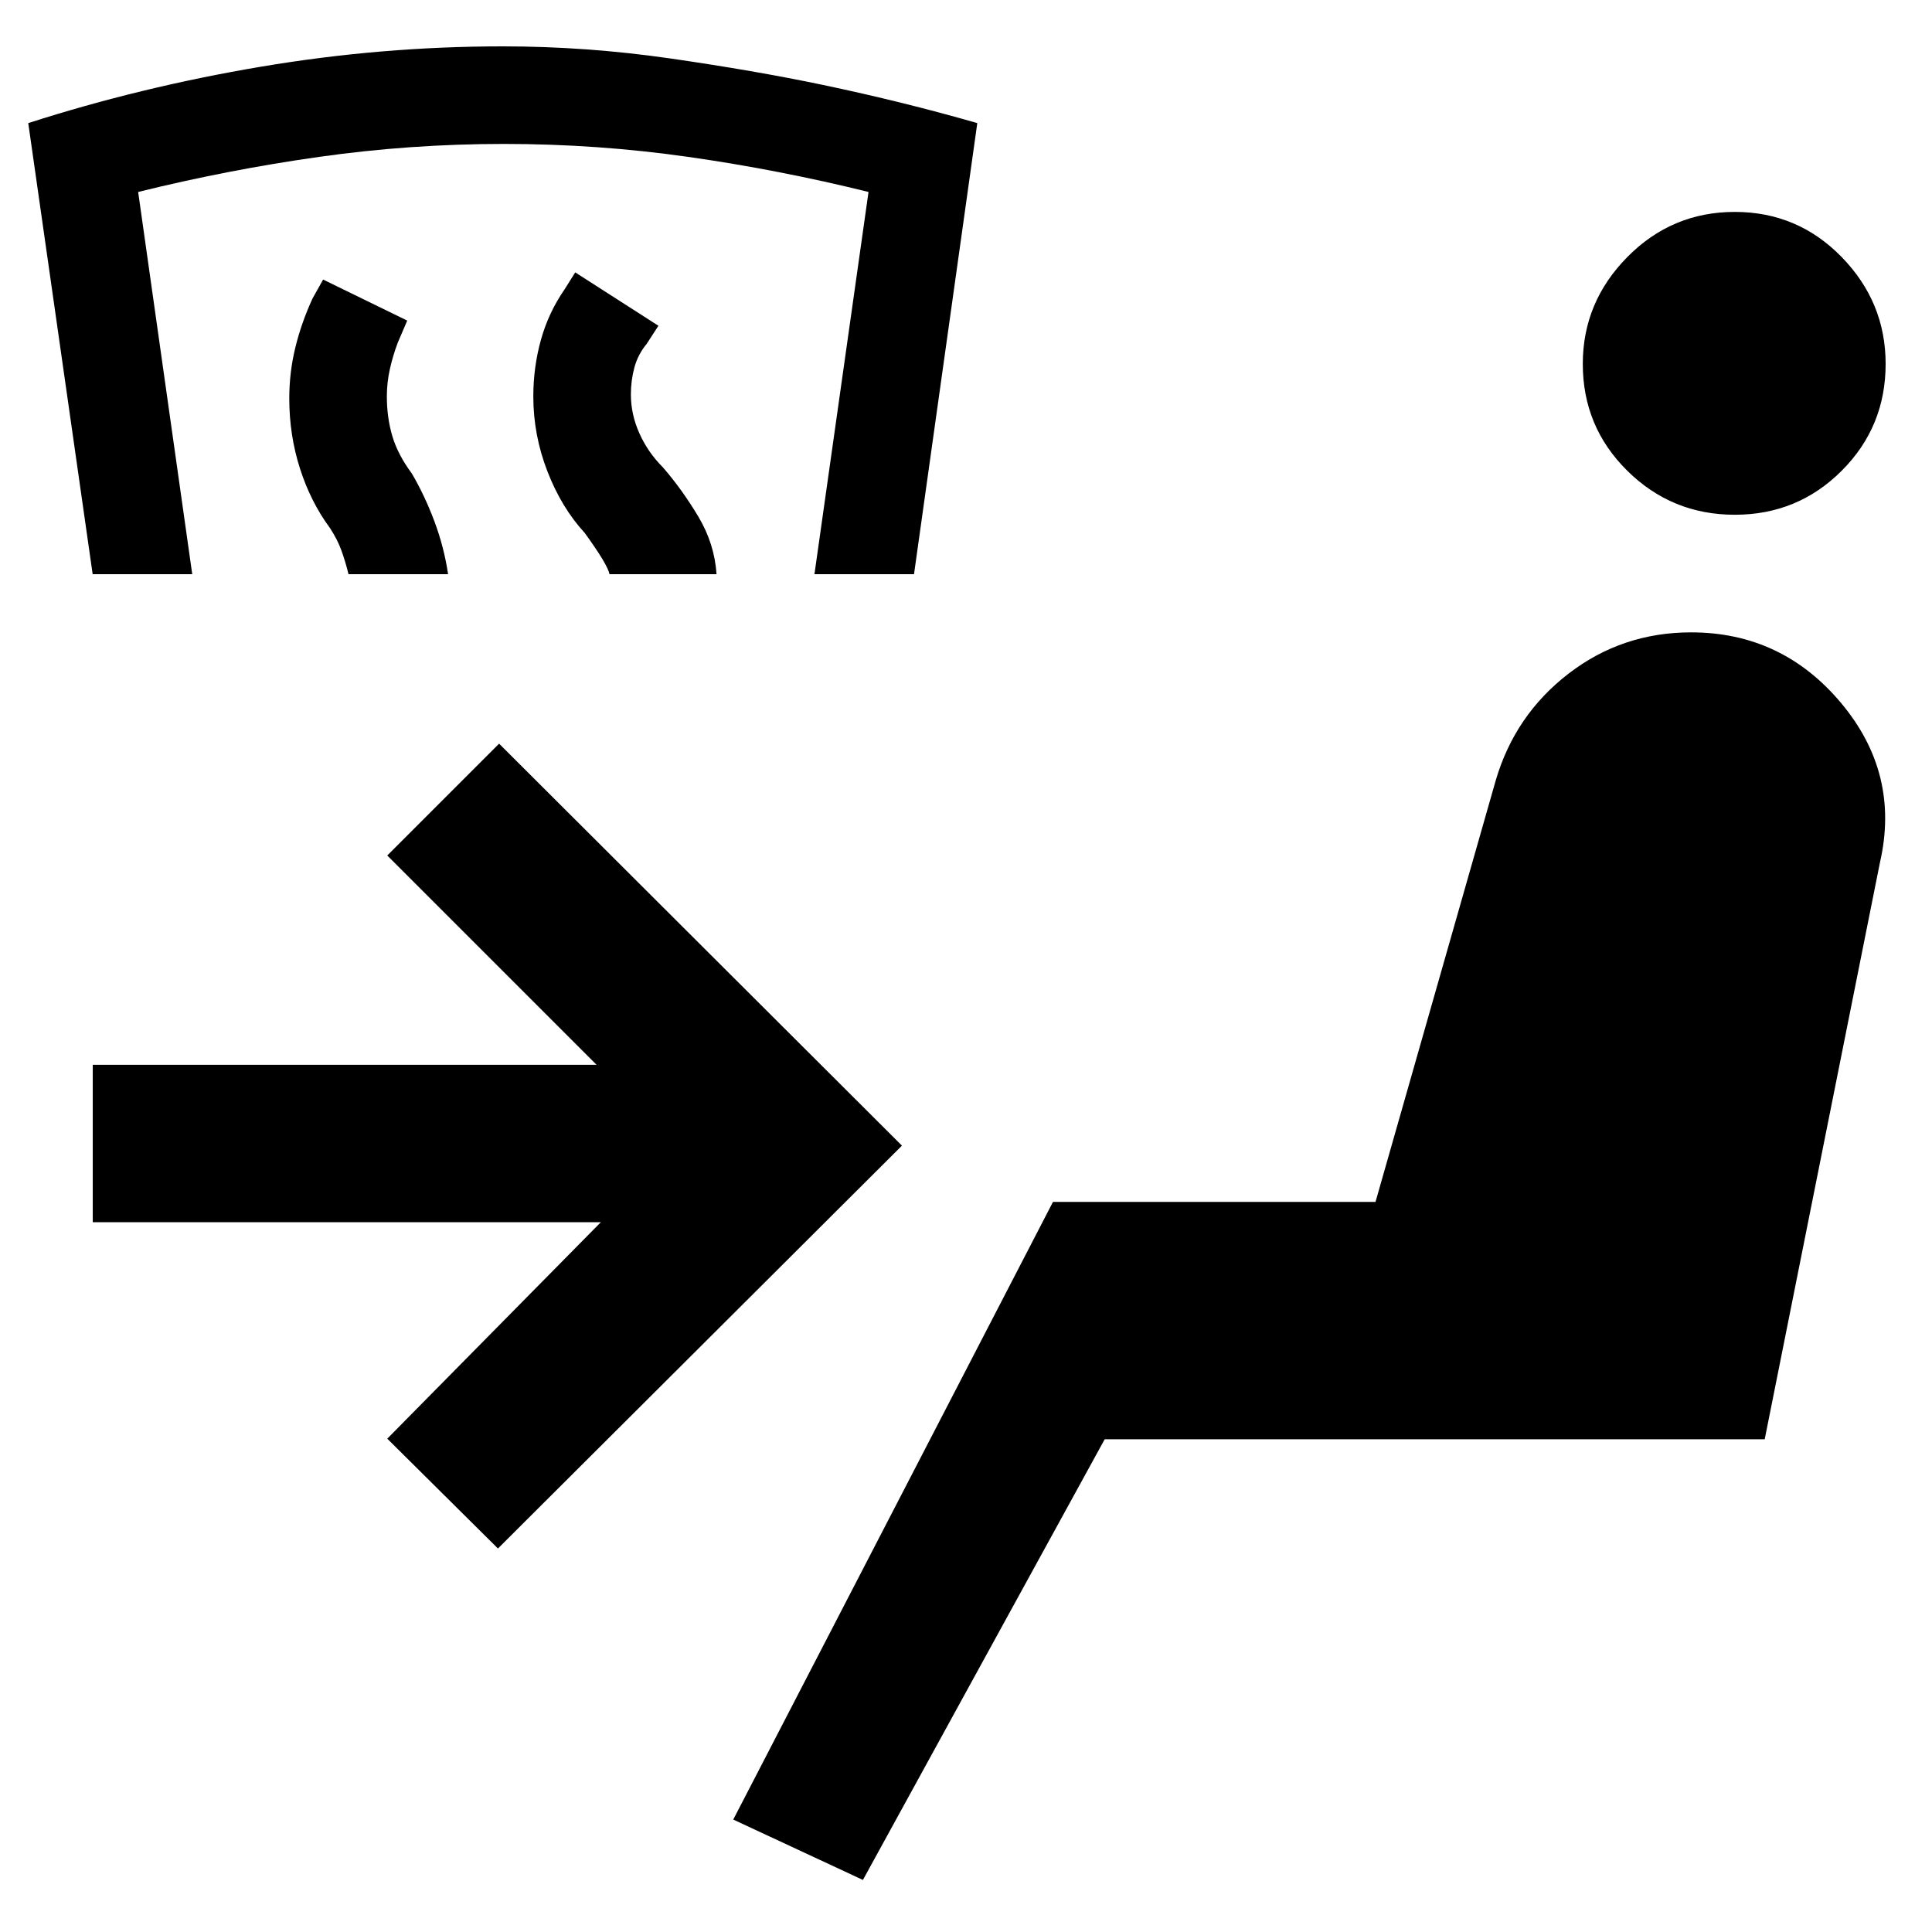
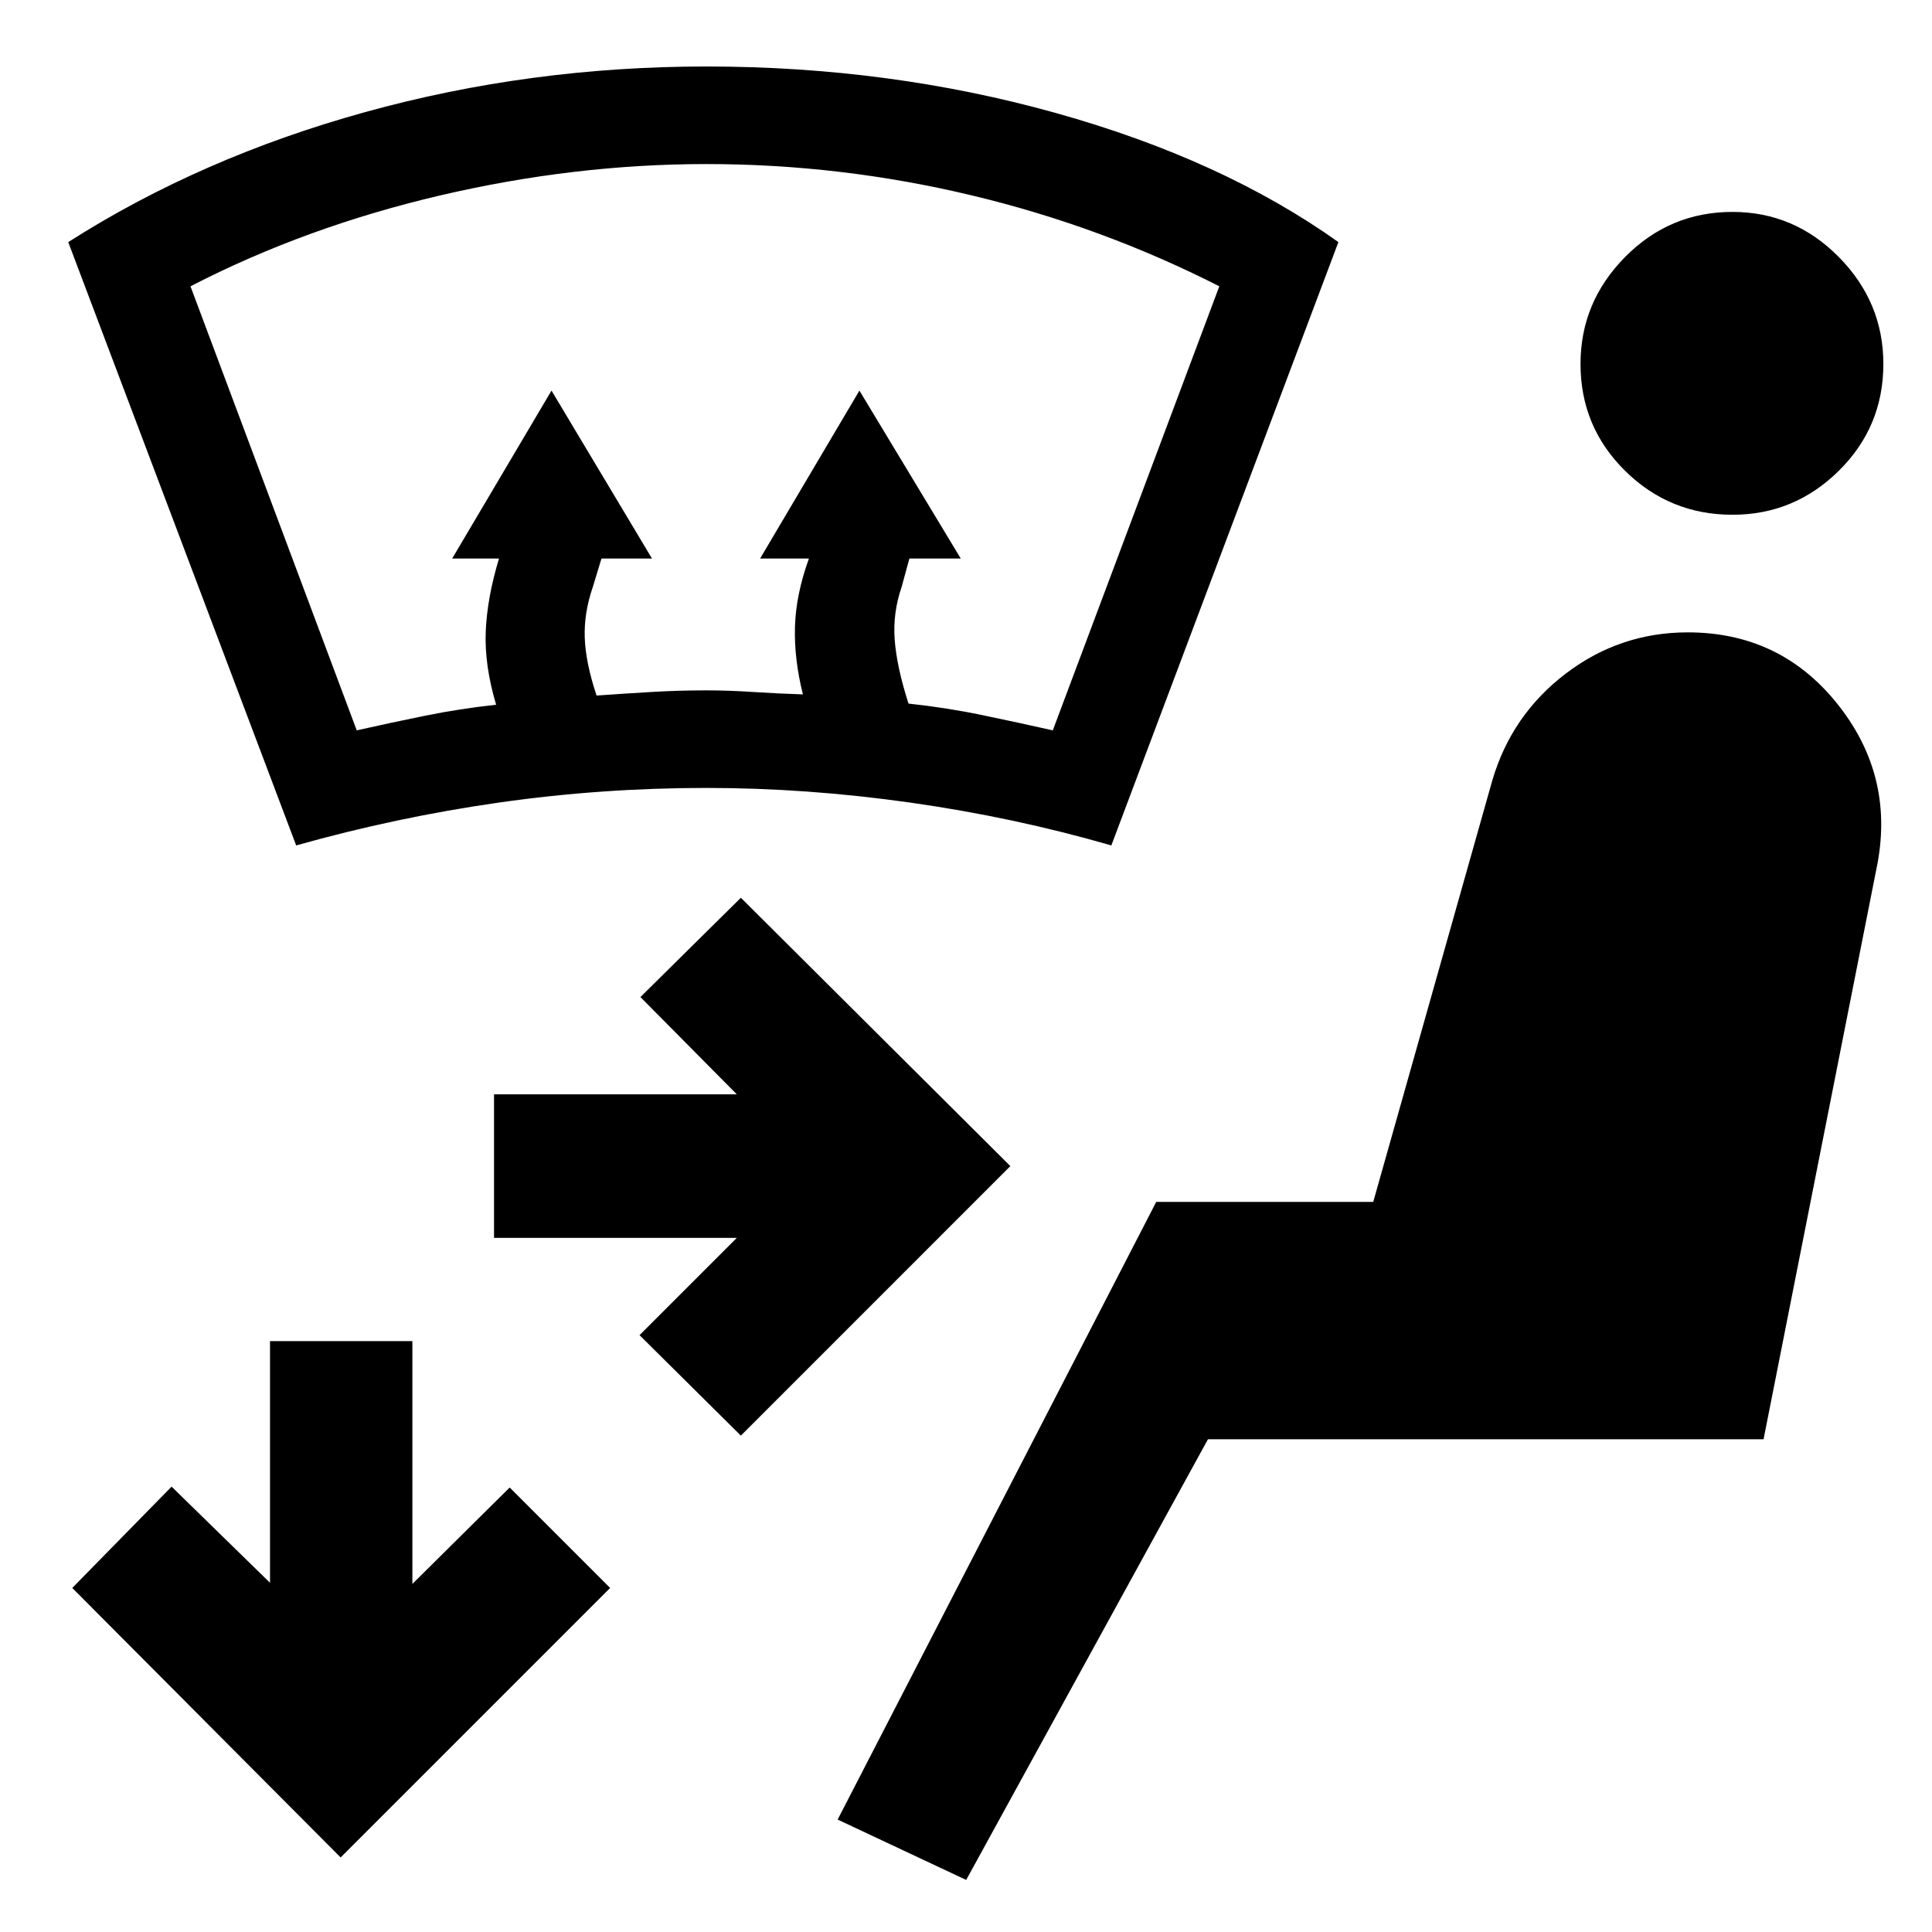
<svg xmlns="http://www.w3.org/2000/svg" viewBox="0 -960 960 960">
-   <path d="m428.78-25.87-64.43-30 158.87-306.91h160.26l59.74-209.44q9.56-32.56 36.19-53.06 26.63-20.5 60.89-20.5 45.14 0 74.55 35.13 29.41 35.13 19.28 79.26l-57.26 286.56H548.91L428.78-25.87ZM862-704.22q-31.26 0-53.39-21.85-22.13-21.84-22.13-53.1 0-30.7 22.13-53.11Q830.74-854.7 862-854.7t53.11 22.42q21.85 22.41 21.85 53.11 0 31.26-21.85 53.1-21.85 21.85-53.11 21.85ZM173.17-674.7q-1.43-5.87-3.43-11.52-2-5.65-5.87-11.52-9.57-13-14.85-29.56-5.28-16.57-5.28-34.7 0-13 3-25.28 3-12.29 8.56-24.42l5.26-9.39 41.79 20.39-4.7 10.96q-2.43 6.44-3.93 13.15-1.5 6.72-1.5 13.59 0 10.43 2.71 19.65 2.72 9.22 9.72 18.65 6.44 11 11.22 23.79 4.78 12.78 6.78 26.21h-49.48Zm-127.13 0-32-224.13q56-18 115.83-28.06 59.83-10.07 119.96-10.07 41.56 0 83.19 6 41.63 6 75.76 13.13 40.13 8.44 76.83 19L454.17-674.7H404.7l26.86-189.91q-44.43-11-89.58-17.43-45.15-6.44-91.59-6.44-46.43 0-91.87 6.44-45.43 6.43-89.87 17.43L95.52-674.7H46.04Zm256.83 0q-1-4.87-12.31-20.47Q279-707.74 272-725.8q-7-18.07-7-37.2 0-14.57 3.78-28.13 3.78-13.57 11.78-25.13l5.27-8.39 41.34 26.52-5.82 8.96q-4.44 5.43-6.15 11.87-1.72 6.43-1.72 13.3 0 9.87 4.22 19.3 4.21 9.44 11.65 16.87 9.56 11 17.63 24.5 8.06 13.5 9.06 28.63h-53.17Zm-55.44 484.14-55-54.57L298.56-352.7H46.09v-78.21h250.34l-104-104L248-590.48l200.17 199.74-200.74 200.18Z" />
+   <path d="M169.26-37.04 35.91-170.96l49.35-50.34 48.91 47.78v-120.09h70.74v120.65l48.35-47.91 49.91 49.91L169.26-37.04Zm198.87-209.61-50.35-49.92 48.35-48.34H245.48v-71.31h120.65l-47.91-48.35 49.91-49.34 133.91 133.34-133.91 133.92ZM147.17-539.91 33.91-839.7q65.83-42 147.65-64.63 81.83-22.63 169.4-22.63 91 0 173.76 23.13 82.76 23.13 140.32 64.13L552.22-539.91q-48.44-14-99.92-21.29-51.47-7.28-101.34-7.28-52.13 0-103.11 7.28-50.98 7.29-100.68 21.29Zm30.09-57.18q17.17-3.87 34.13-7.3 16.96-3.44 35.13-5.44-5.87-19.74-5.15-36.54.72-16.8 6.59-36.11h-23.27l49.35-83.43 49.92 83.43h-25.09l-4.31 14.18q-4.43 12.86-4 25.23.44 12.37 5.87 28.68 14.13-1 27.48-1.78 13.35-.79 27.05-.79 11 0 23 .79 12 .78 25 1.21-4.44-17.74-3.94-33.76.5-16.02 6.94-33.76H377.7l49.34-83.43 50.35 83.43h-25.52L448-668.3q-4.43 12.86-3.43 26.23 1 13.37 6.86 31.68 18.74 2 36.63 5.72 17.9 3.71 35.07 7.58l82.74-220.65q-58.74-29.87-123.54-45.3-64.81-15.44-131.37-15.44-65.7 0-132.5 15.65-66.81 15.66-123.81 45.09l82.61 220.65ZM480.09-25.87l-63.87-30 158.3-306.91h107.83l59.17-209.44q9.57-32.56 36.48-53.06 26.91-20.5 60.61-20.5 45.69 0 74.04 35.13Q941-575.52 933-531.39l-56.7 286.56H600.22L480.09-25.87Zm380.78-678.35q-31.26 0-53.39-21.85-22.13-21.84-22.13-53.1 0-30.7 22.13-53.11 22.13-22.42 53.39-22.42 30.7 0 52.83 22.42 22.13 22.41 22.13 53.11 0 31.26-22.13 53.1-22.13 21.85-52.83 21.85Z" />
</svg>
